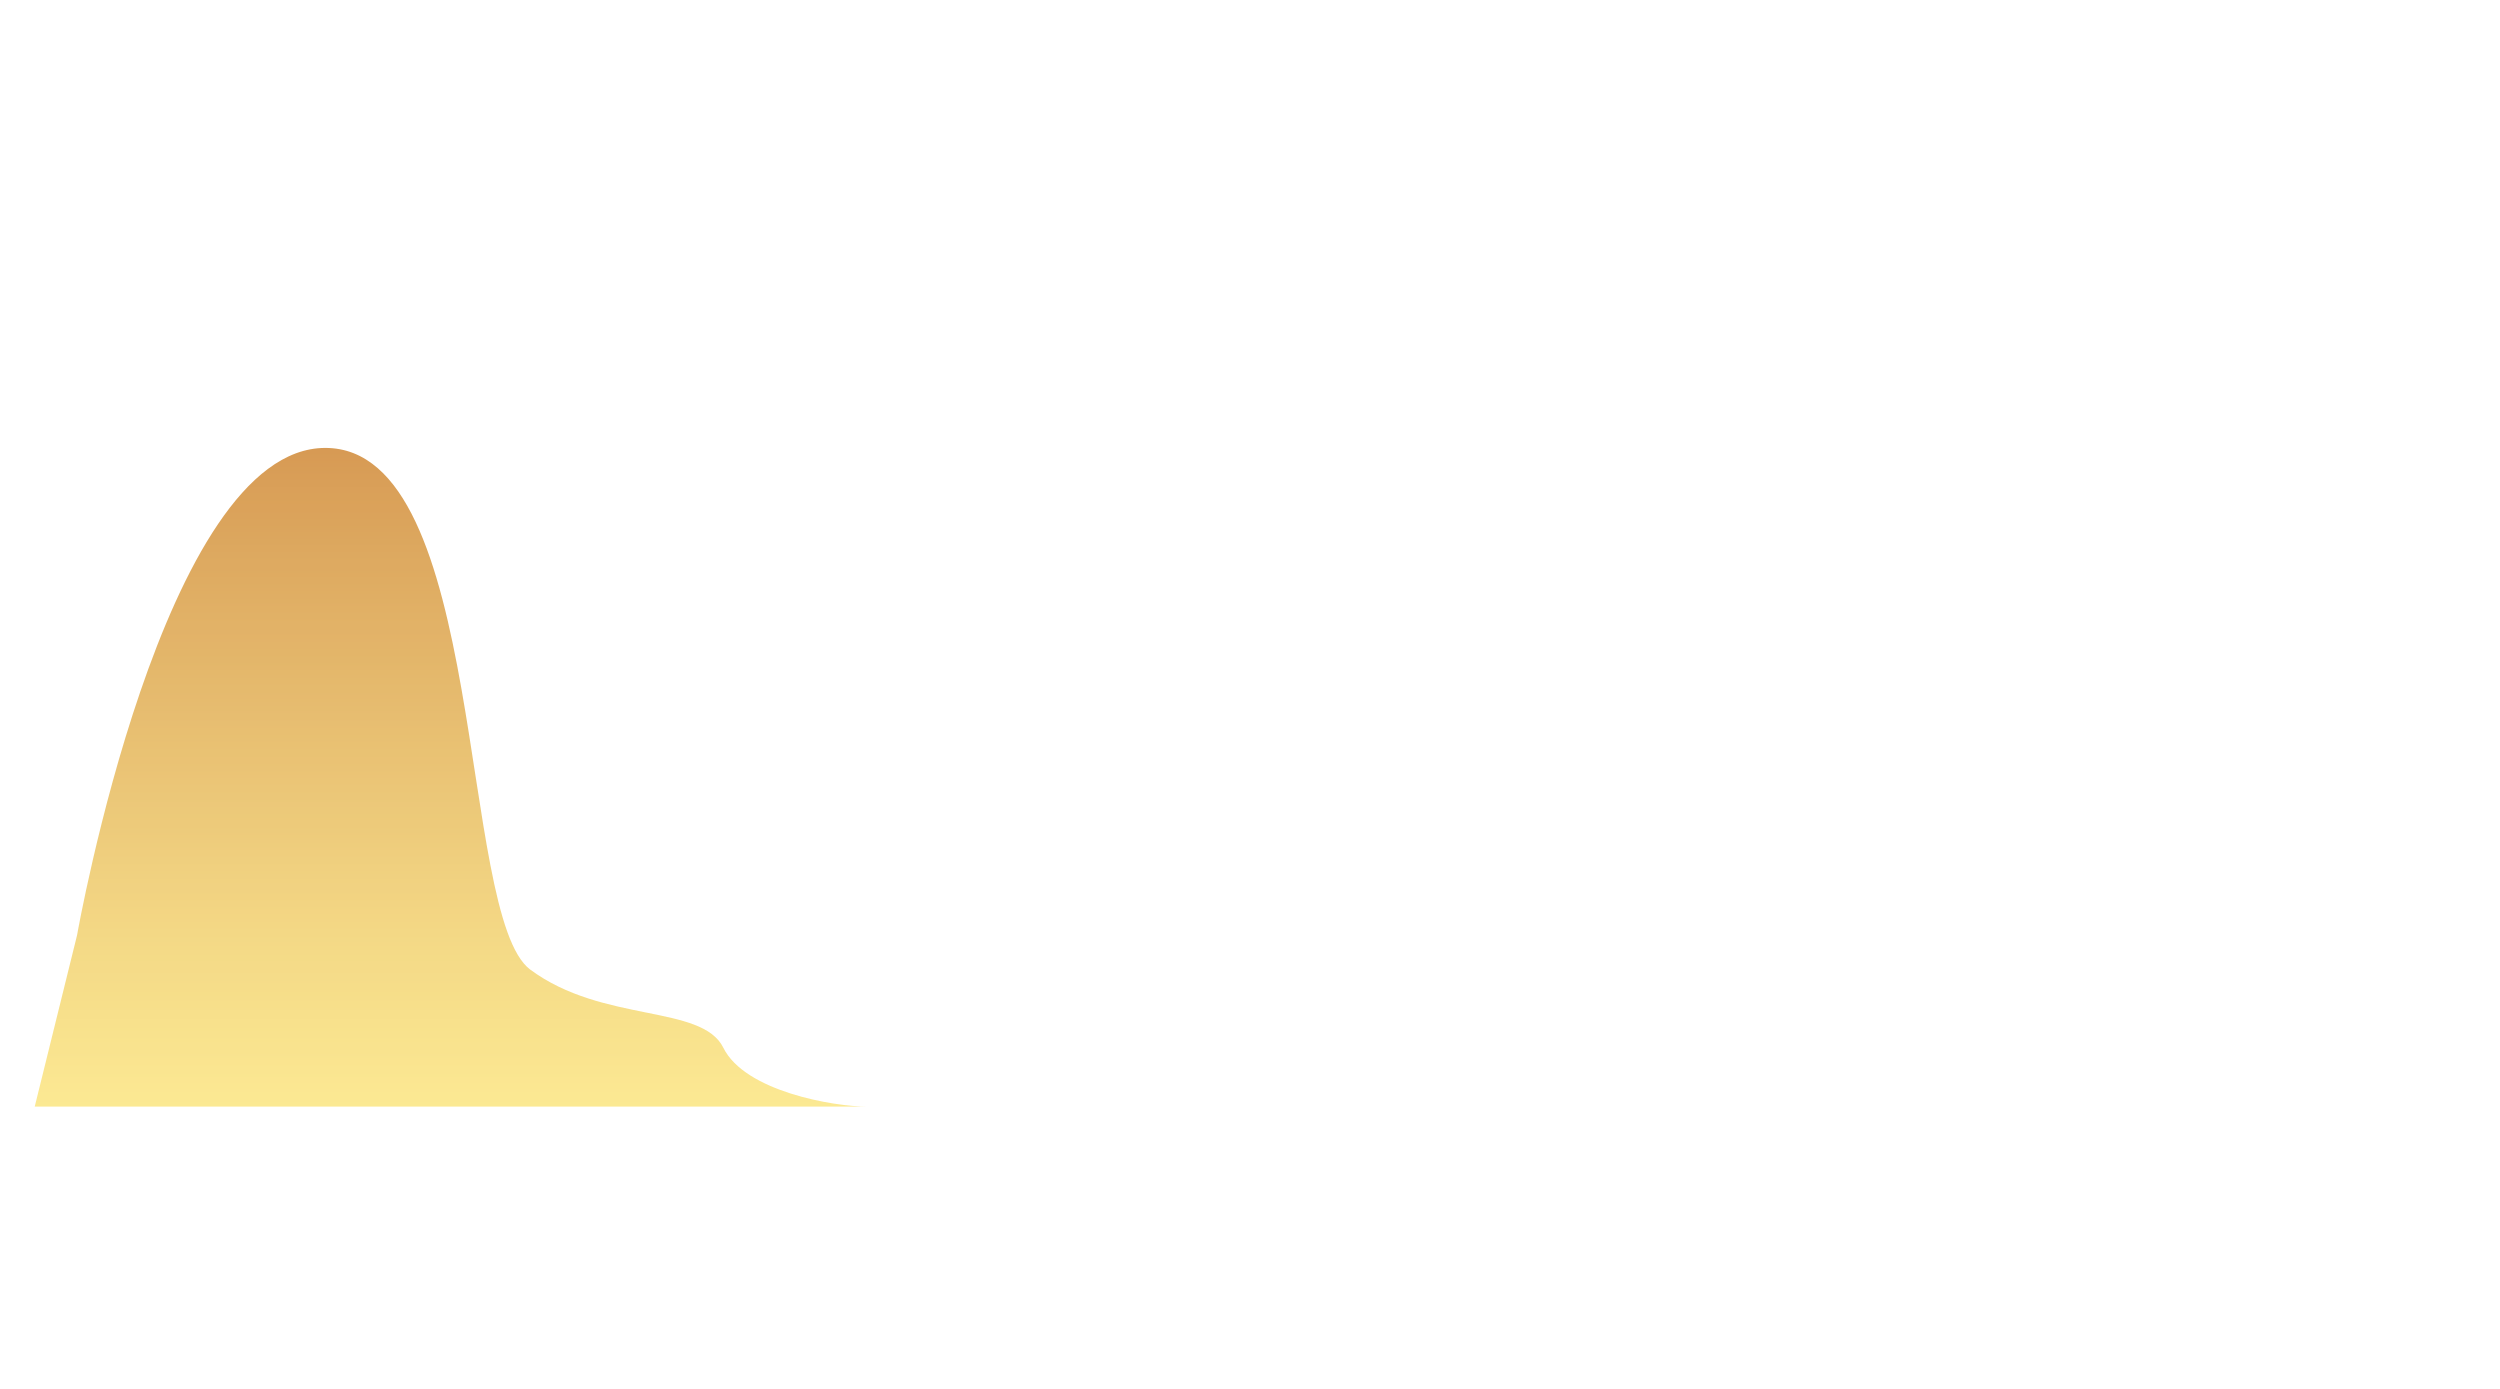
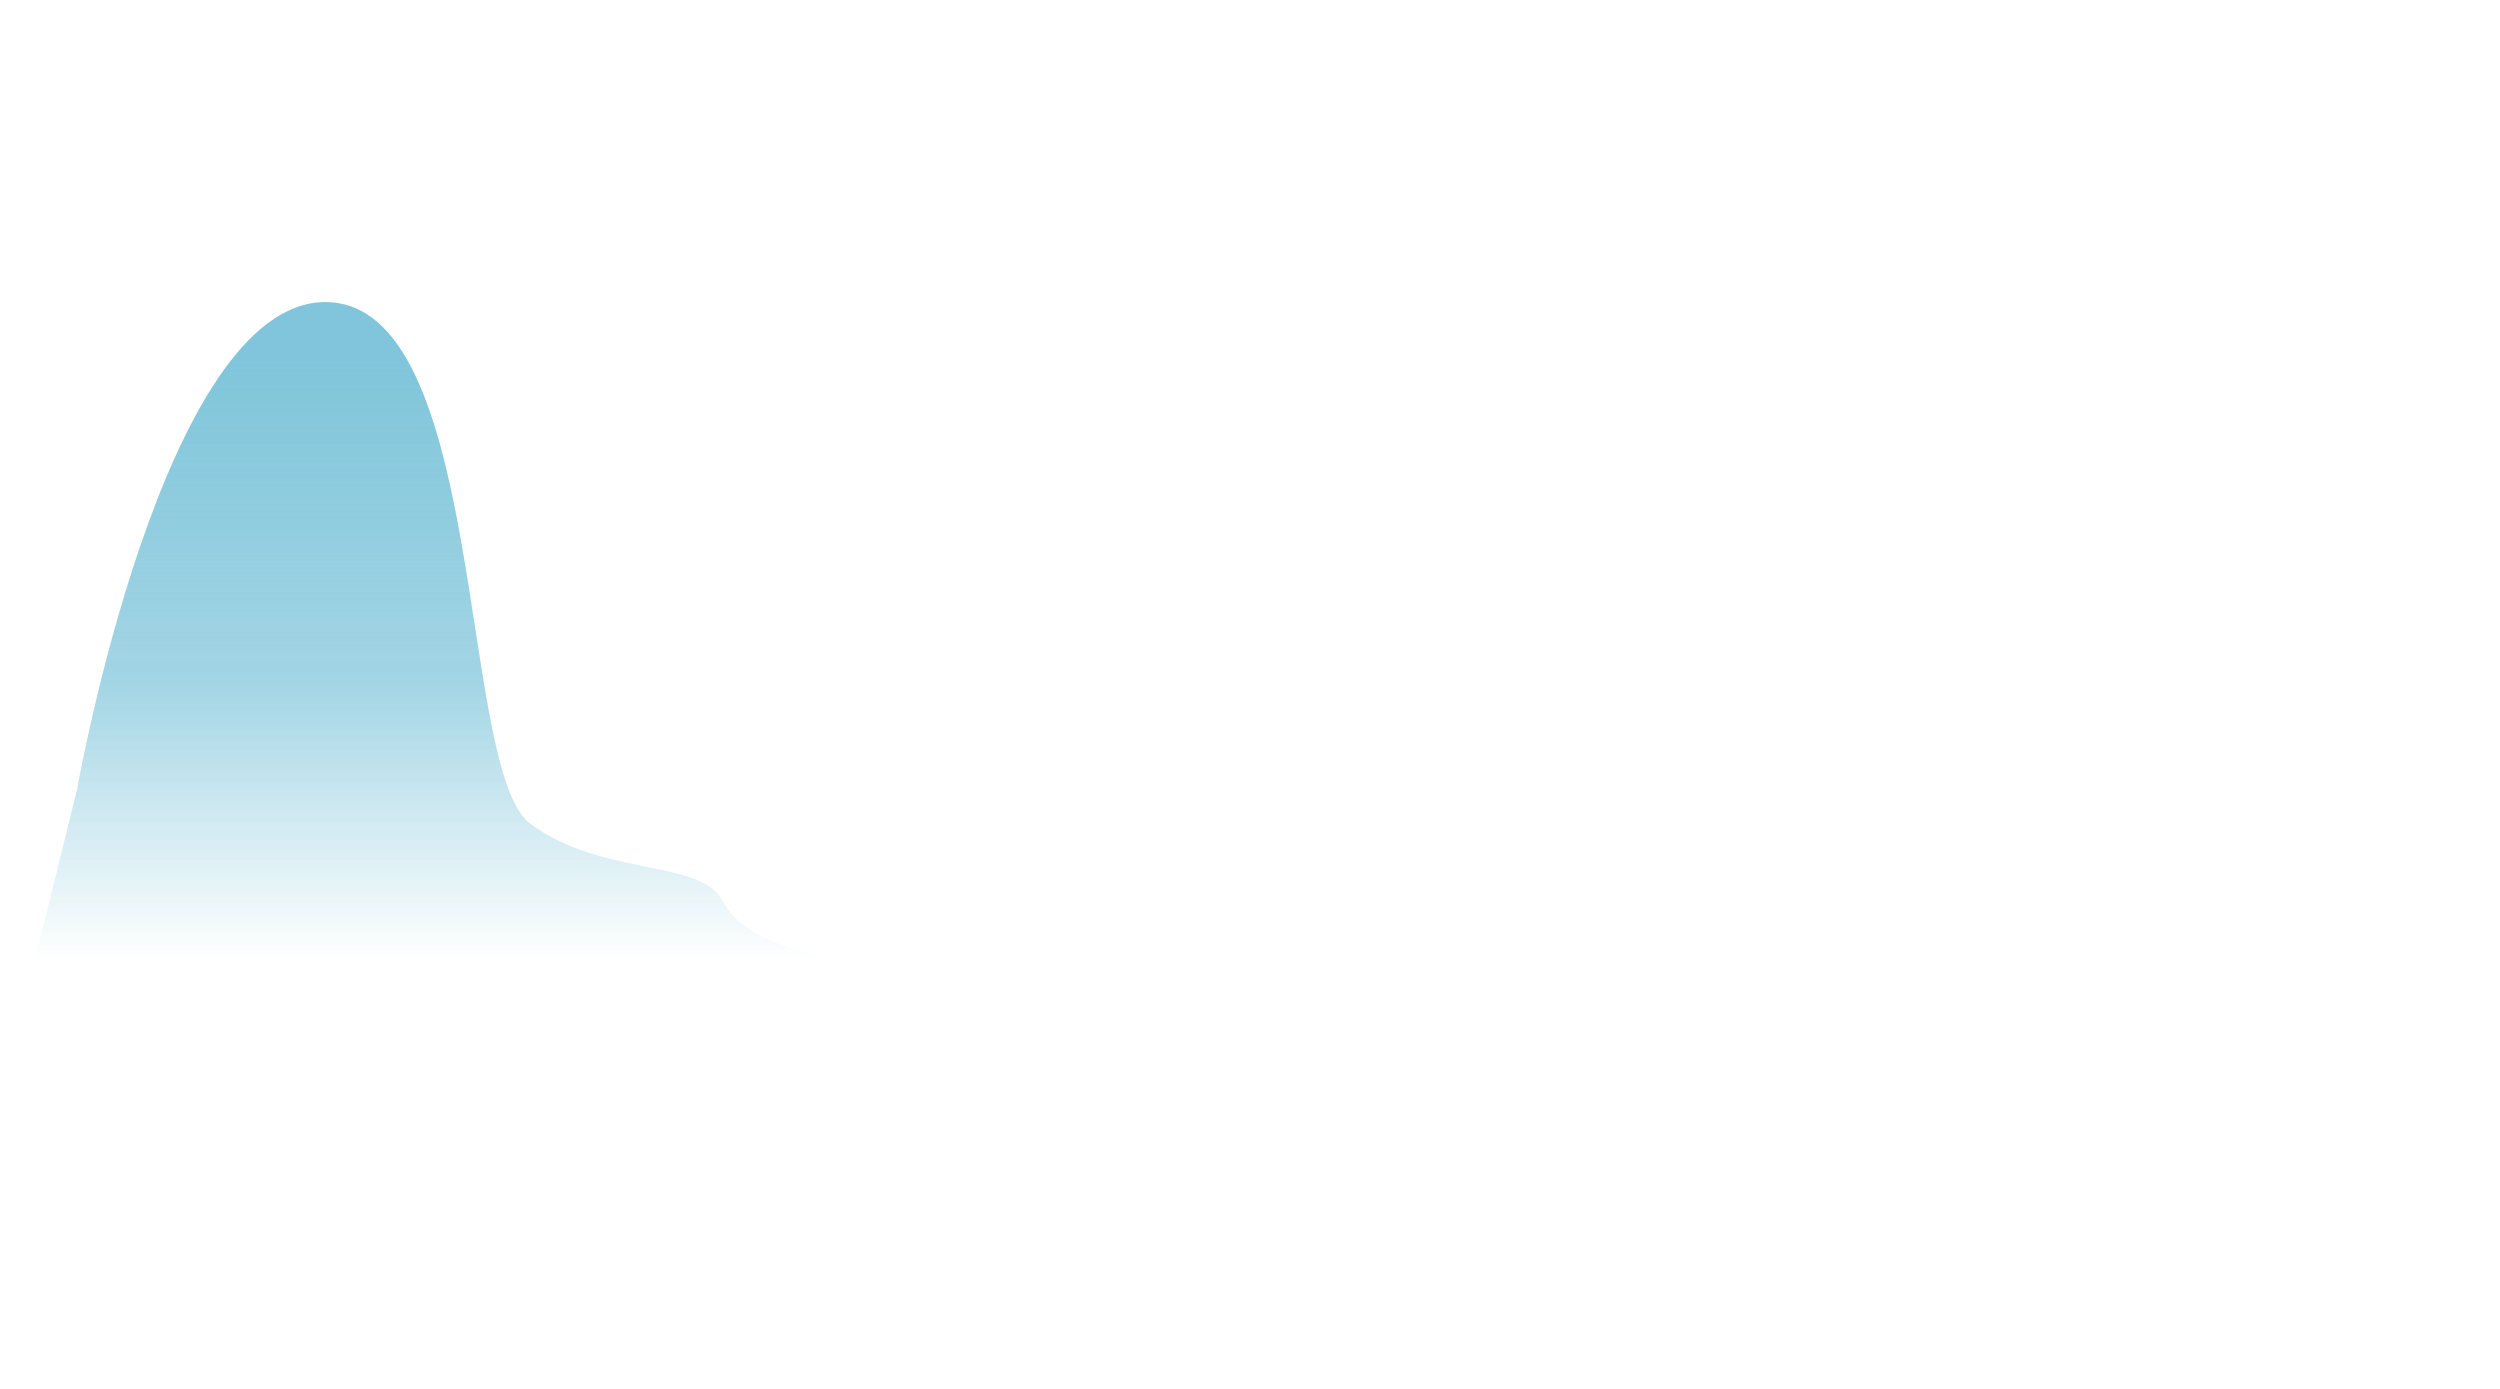
<svg xmlns="http://www.w3.org/2000/svg" width="1440" height="800" viewBox="0 0 1440 800" fill="none">
-   <path opacity="0.89" d="M44.392 538.653C44.392 538.653 93.903 258 187.366 258C280.828 258 263.618 527.532 305.452 558.51C347.285 589.488 404.209 578.367 416.654 603.52C429.098 628.673 480.197 637.411 499.525 637.411H20L44.392 538.653Z" fill="url(#paint0_linear)" />
+   <path opacity="0.89" d="M44.392 454.653C44.392 454.653 93.903 174 187.366 174C280.828 174 263.618 443.532 305.452 474.51C347.285 505.488 404.209 494.367 416.654 519.52C429.098 544.673 480.197 553.411 499.525 553.411H20L44.392 454.653Z" fill="url(#paint0_linear)" />
  <defs>
-     <linearGradient id="paint0_linear" x1="271.921" y1="257.869" x2="271.921" y2="637.147" gradientUnits="userSpaceOnUse">
-       <stop offset="0.005" stop-color="#D28E3F" />
-       <stop offset="0.202" stop-color="#DBA24F" />
-       <stop offset="0.736" stop-color="#F2D376" />
-       <stop offset="1" stop-color="#FBE685" />
+     <linearGradient id="paint0_linear" x1="259.76" y1="553.43" x2="259.76" y2="174.002" gradientUnits="userSpaceOnUse">
+       <stop stop-color="#70BED6" stop-opacity="0" />
+       <stop offset="0.055" stop-color="#70BED6" stop-opacity="0.095" />
+       <stop offset="0.302" stop-color="#70BED6" stop-opacity="0.517" />
+       <stop offset="0.433" stop-color="#70BED6" stop-opacity="0.742" />
+       <stop offset="0.472" stop-color="#70BED6" stop-opacity="0.748" />
+       <stop offset="0.692" stop-color="#70BED6" stop-opacity="0.881" />
+       <stop offset="0.912" stop-color="#70BED6" />
    </linearGradient>
  </defs>
</svg>
